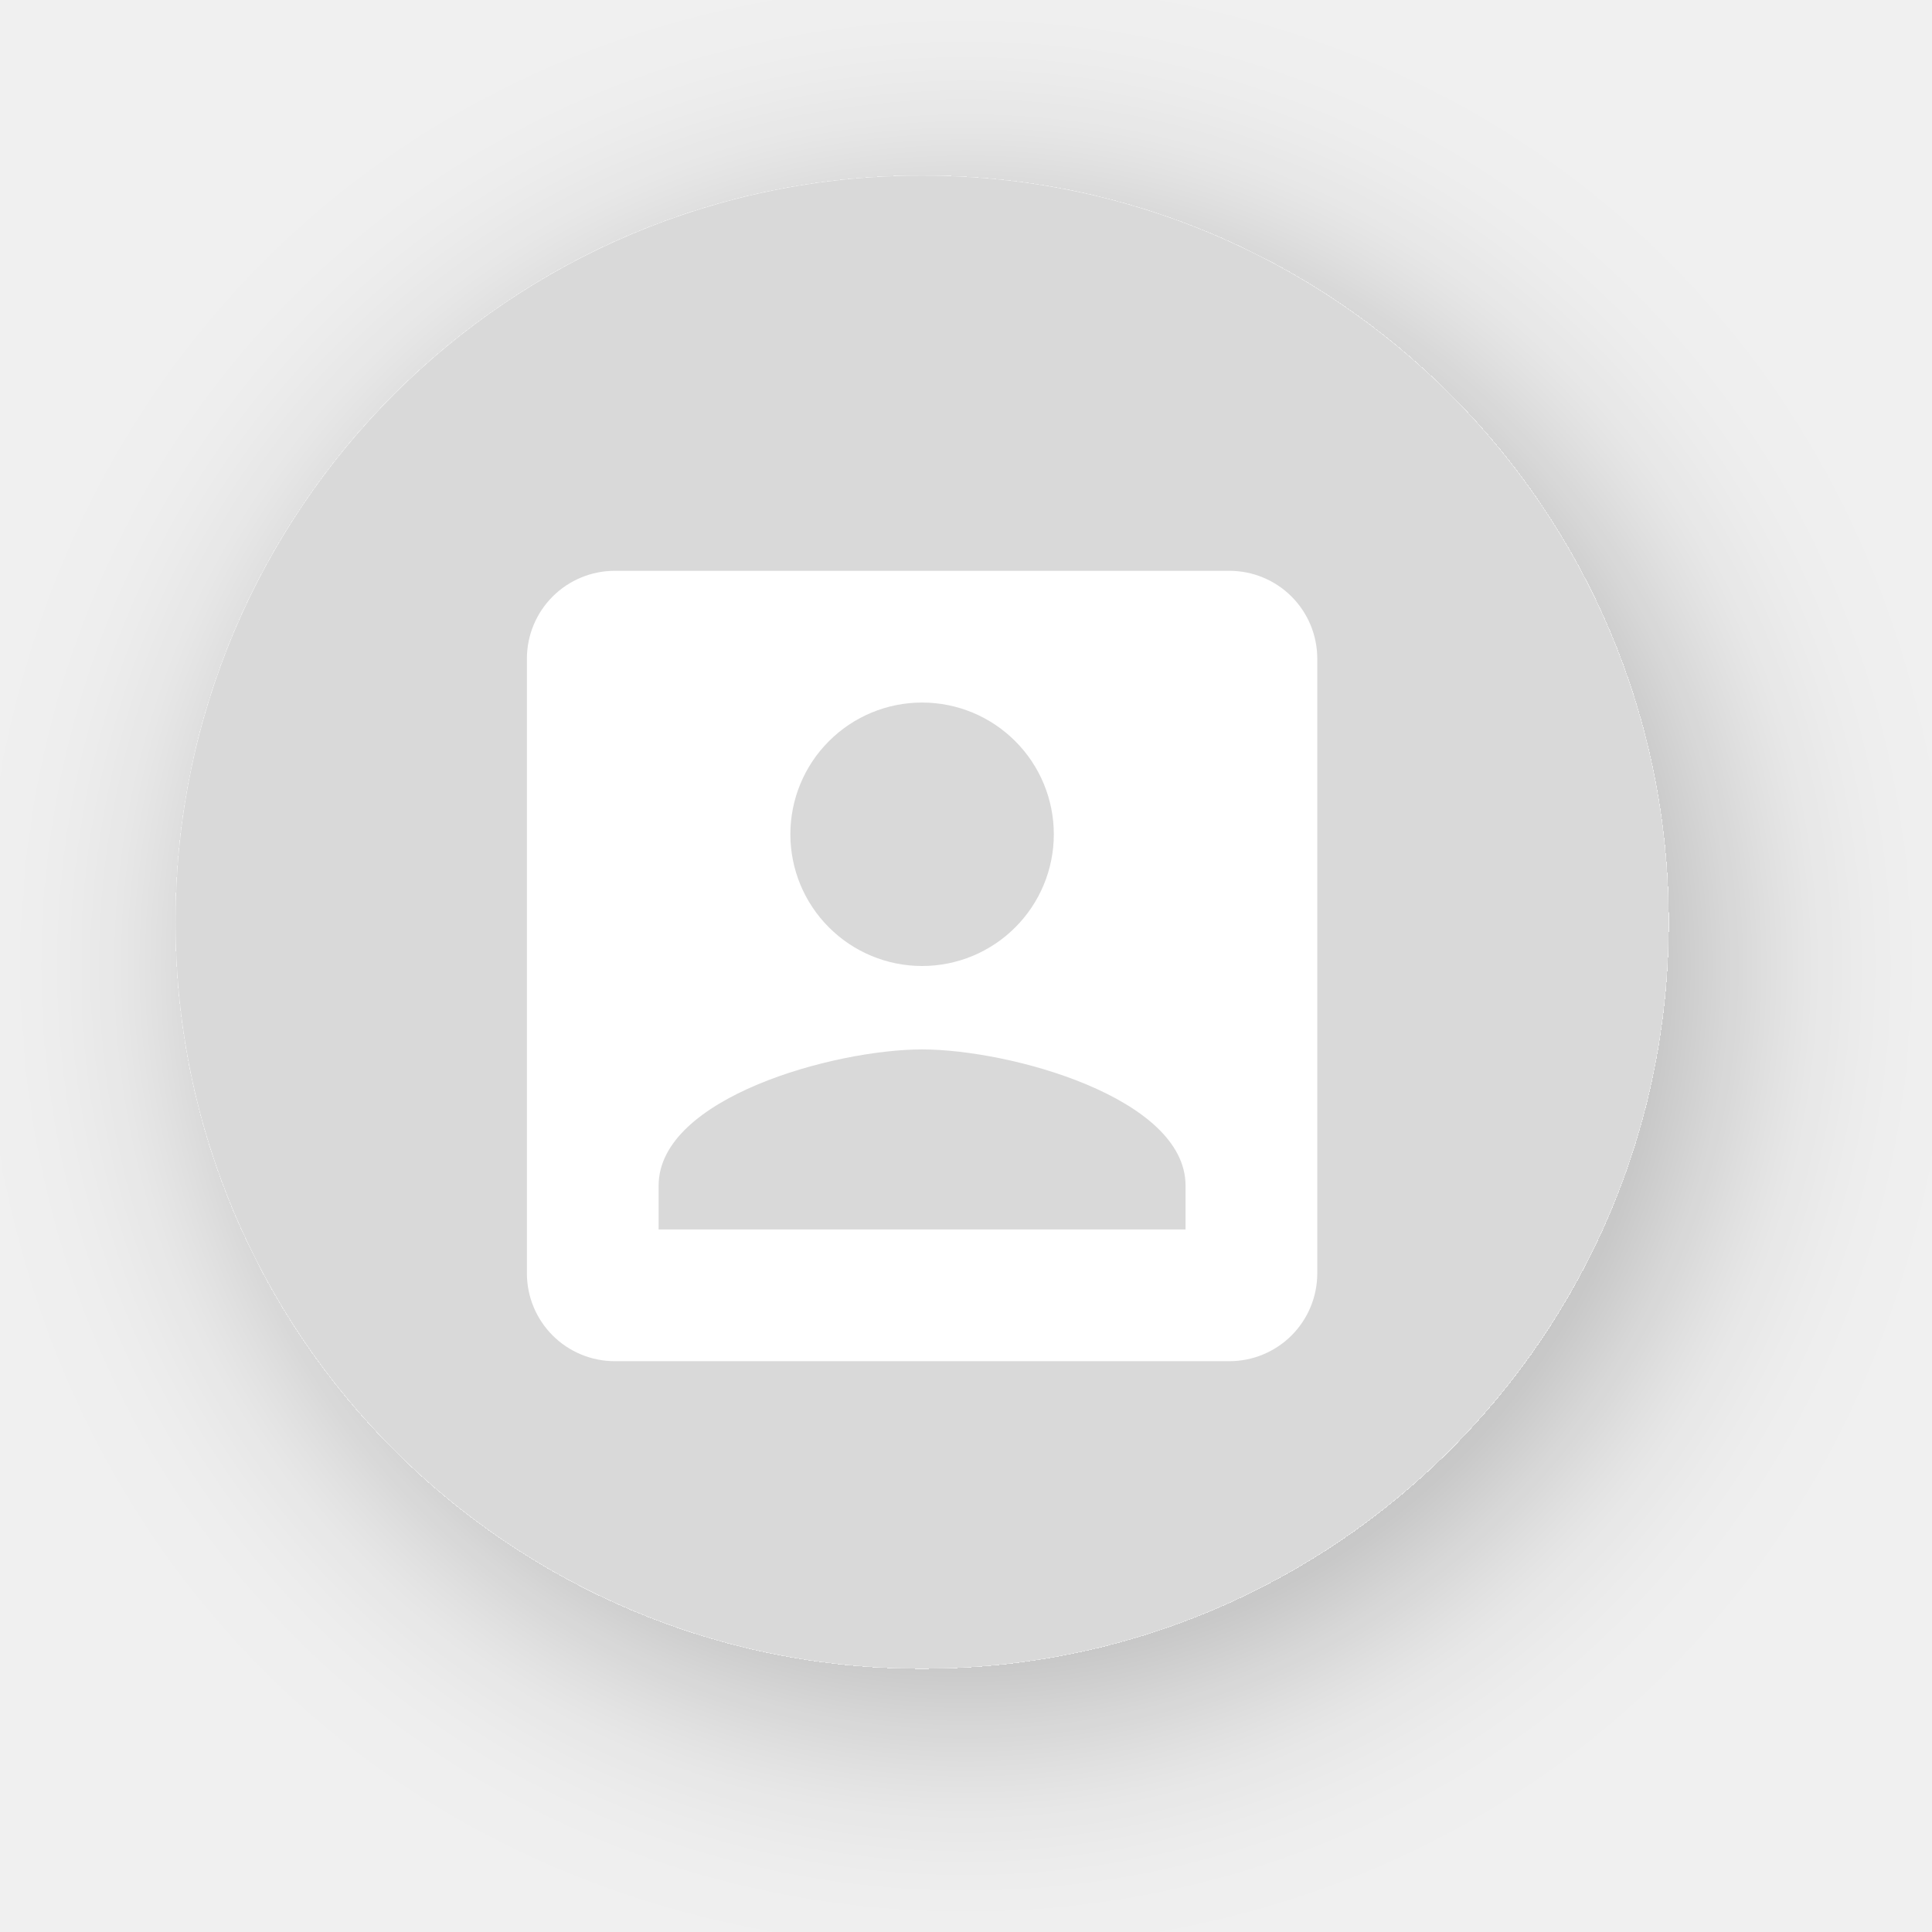
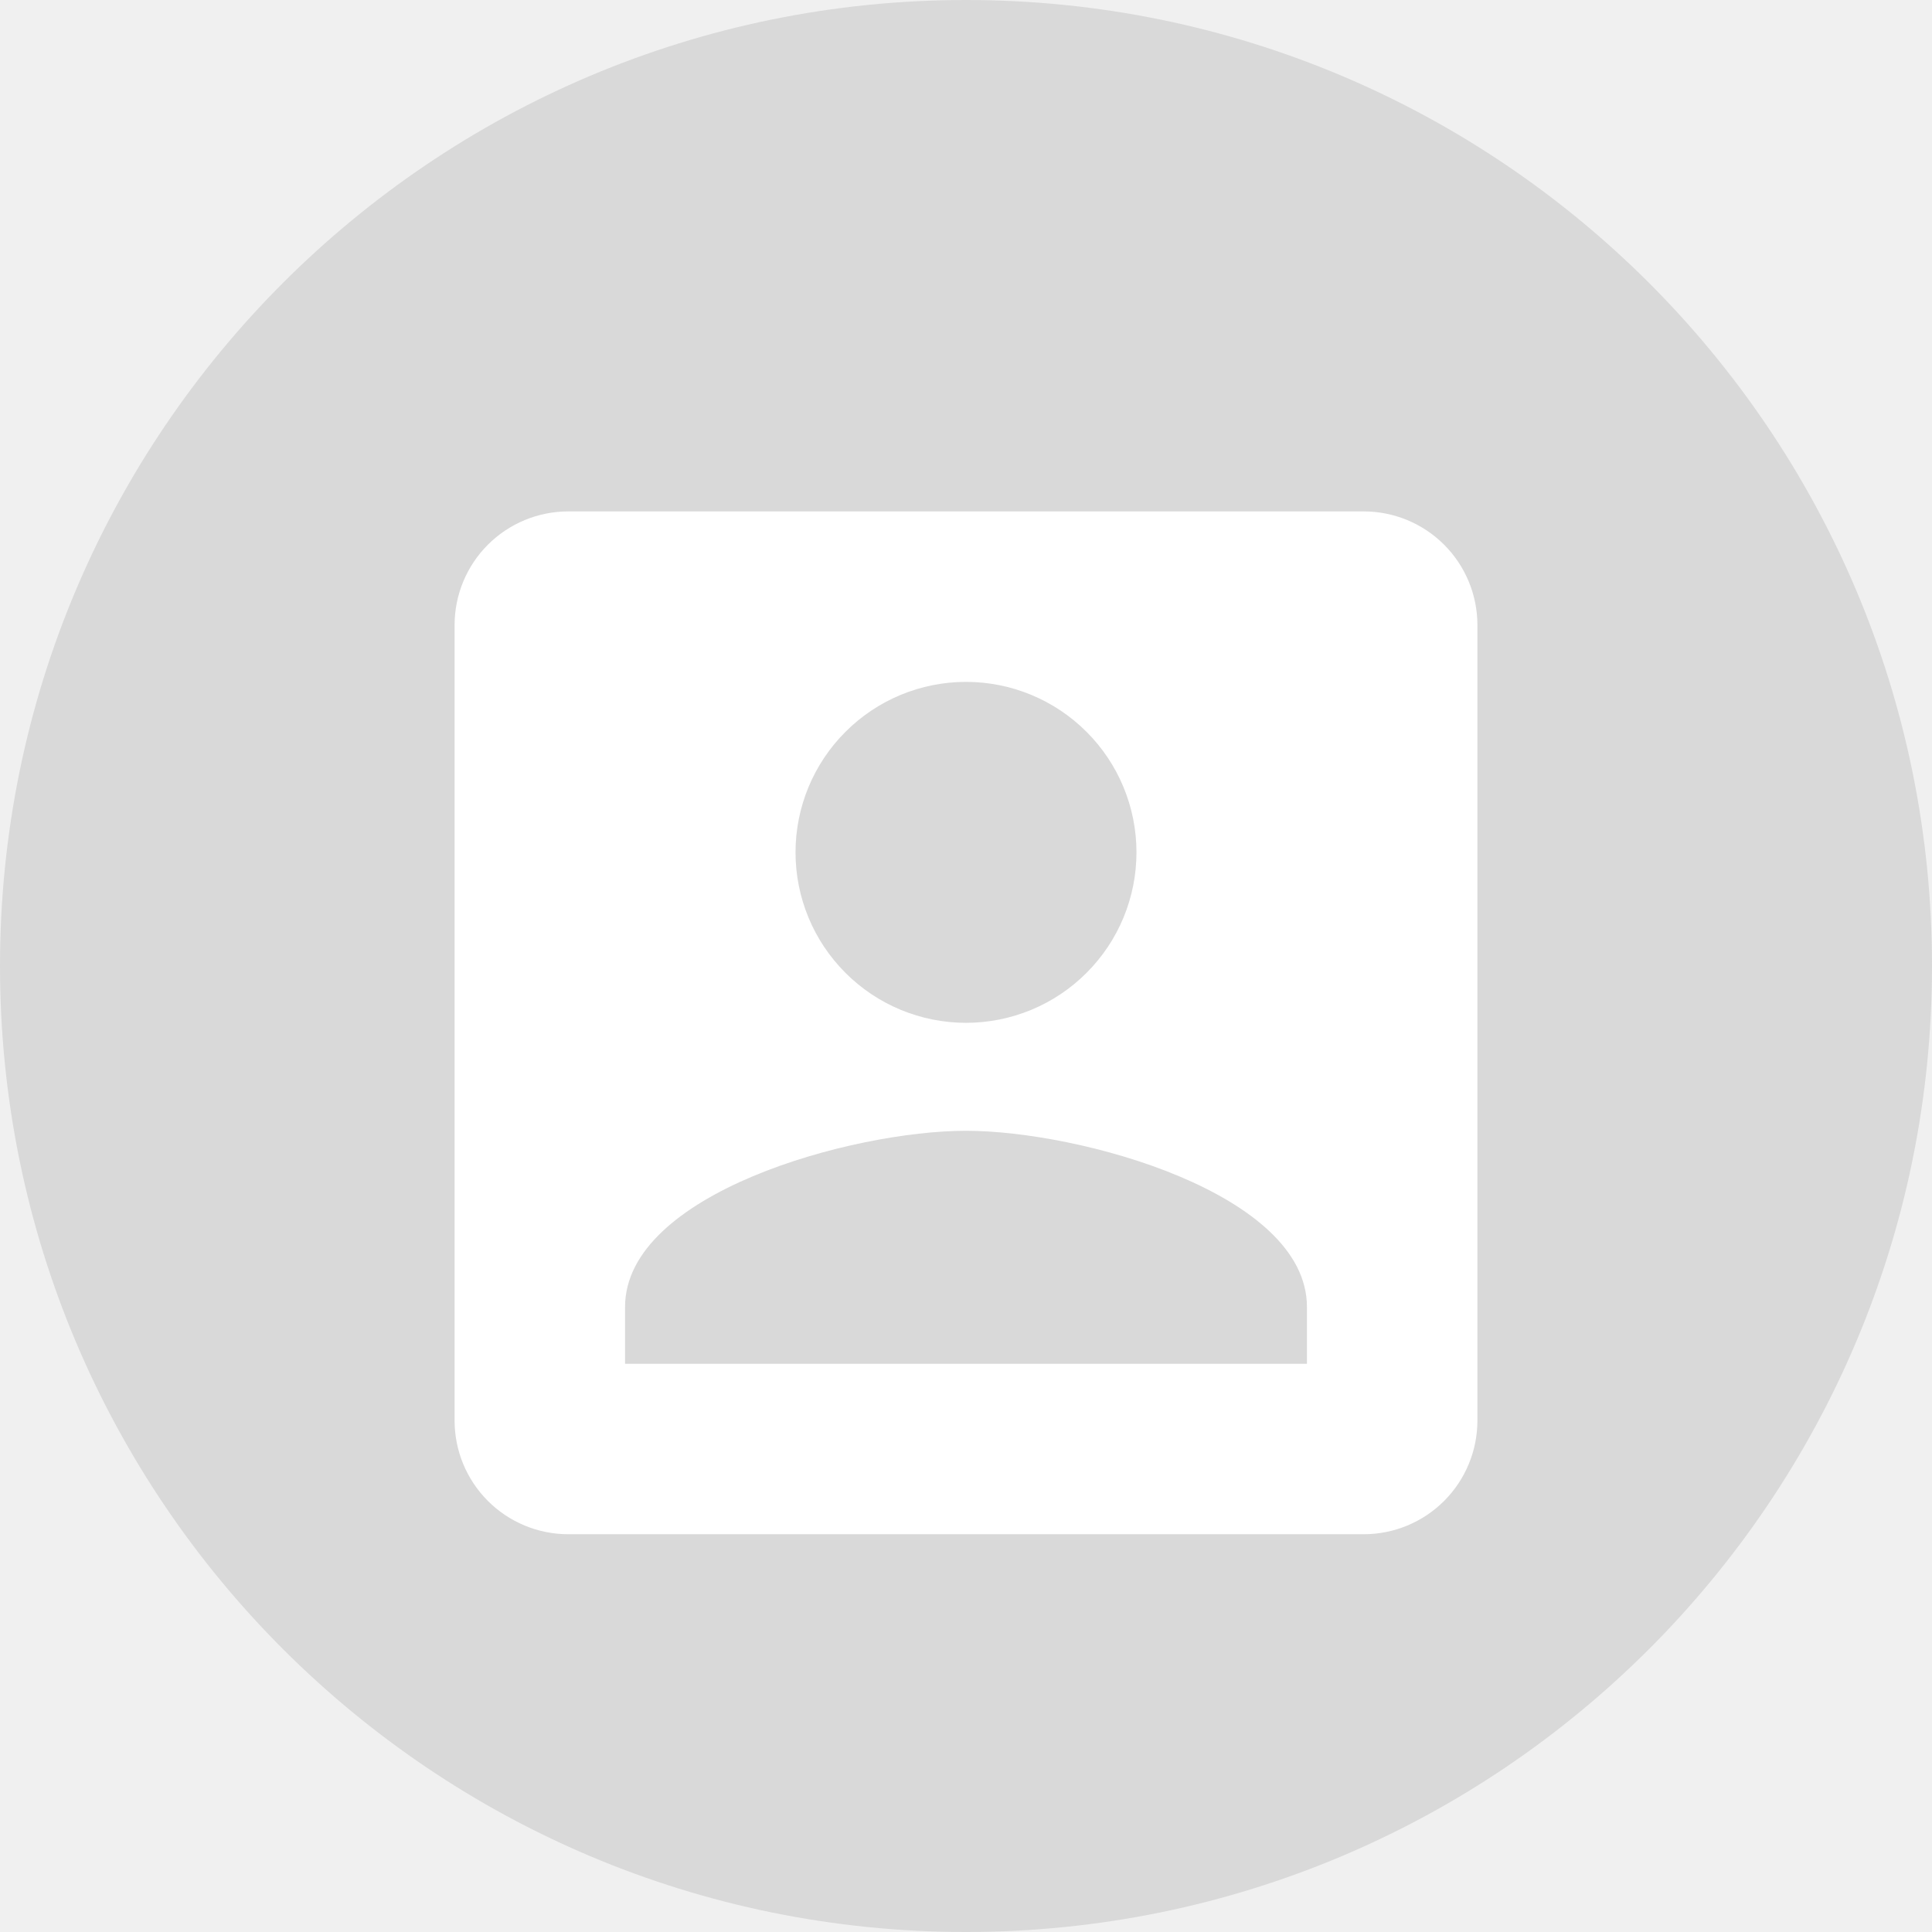
- <svg xmlns="http://www.w3.org/2000/svg" width="44" height="44" viewBox="0 0 44 44" fill="none">
-   <g filter="url(#filter0_d_157_245)">
-     <circle cx="21" cy="21" r="17" fill="#D9D9D9" />
-   </g>
-   <path d="M15 27C15 25 19 23.9 21 23.9C23 23.9 27 25 27 27V28H15M24 19C24 19.796 23.684 20.559 23.121 21.121C22.559 21.684 21.796 22 21 22C20.204 22 19.441 21.684 18.879 21.121C18.316 20.559 18 19.796 18 19C18 18.204 18.316 17.441 18.879 16.879C19.441 16.316 20.204 16 21 16C21.796 16 22.559 16.316 23.121 16.879C23.684 17.441 24 18.204 24 19ZM12 15V29C12 29.53 12.211 30.039 12.586 30.414C12.961 30.789 13.47 31 14 31H28C28.53 31 29.039 30.789 29.414 30.414C29.789 30.039 30 29.53 30 29V15C30 14.47 29.789 13.961 29.414 13.586C29.039 13.211 28.53 13 28 13H14C13.47 13 12.961 13.211 12.586 13.586C12.211 13.961 12 14.47 12 15Z" fill="white" />
-   <defs>
-     <filter id="filter0_d_157_245" x="0" y="0" width="44" height="44" filterUnits="userSpaceOnUse" color-interpolation-filters="sRGB">
-       <feFlood flood-opacity="0" result="BackgroundImageFix" />
-       <feColorMatrix in="SourceAlpha" type="matrix" values="0 0 0 0 0 0 0 0 0 0 0 0 0 0 0 0 0 0 127 0" result="hardAlpha" />
-       <feOffset dx="1" dy="1" />
-       <feGaussianBlur stdDeviation="2.5" />
-       <feComposite in2="hardAlpha" operator="out" />
-       <feColorMatrix type="matrix" values="0 0 0 0 0 0 0 0 0 0 0 0 0 0 0 0 0 0 0.25 0" />
-       <feBlend mode="normal" in2="BackgroundImageFix" result="effect1_dropShadow_157_245" />
-       <feBlend mode="normal" in="SourceGraphic" in2="effect1_dropShadow_157_245" result="shape" />
-     </filter>
-   </defs>
+ <svg xmlns="http://www.w3.org/2000/svg" width="34" height="34" viewBox="0 0 34 34" fill="none">
+   <circle cx="17" cy="17" r="17" fill="#D9D9D9" />
+   <path d="M11 23C11 21 15 19.9 17 19.9C19 19.9 23 21 23 23V24H11M20 15C20 15.796 19.684 16.559 19.121 17.121C18.559 17.684 17.796 18 17 18C16.204 18 15.441 17.684 14.879 17.121C14.316 16.559 14 15.796 14 15C14 14.204 14.316 13.441 14.879 12.879C15.441 12.316 16.204 12 17 12C17.796 12 18.559 12.316 19.121 12.879C19.684 13.441 20 14.204 20 15ZM8 11V25C8 25.53 8.211 26.039 8.586 26.414C8.961 26.789 9.47 27 10 27H24C24.53 27 25.039 26.789 25.414 26.414C25.789 26.039 26 25.53 26 25V11C26 10.47 25.789 9.961 25.414 9.586C25.039 9.211 24.53 9 24 9H10C9.47 9 8.961 9.211 8.586 9.586C8.211 9.961 8 10.47 8 11Z" fill="white" />
</svg>
